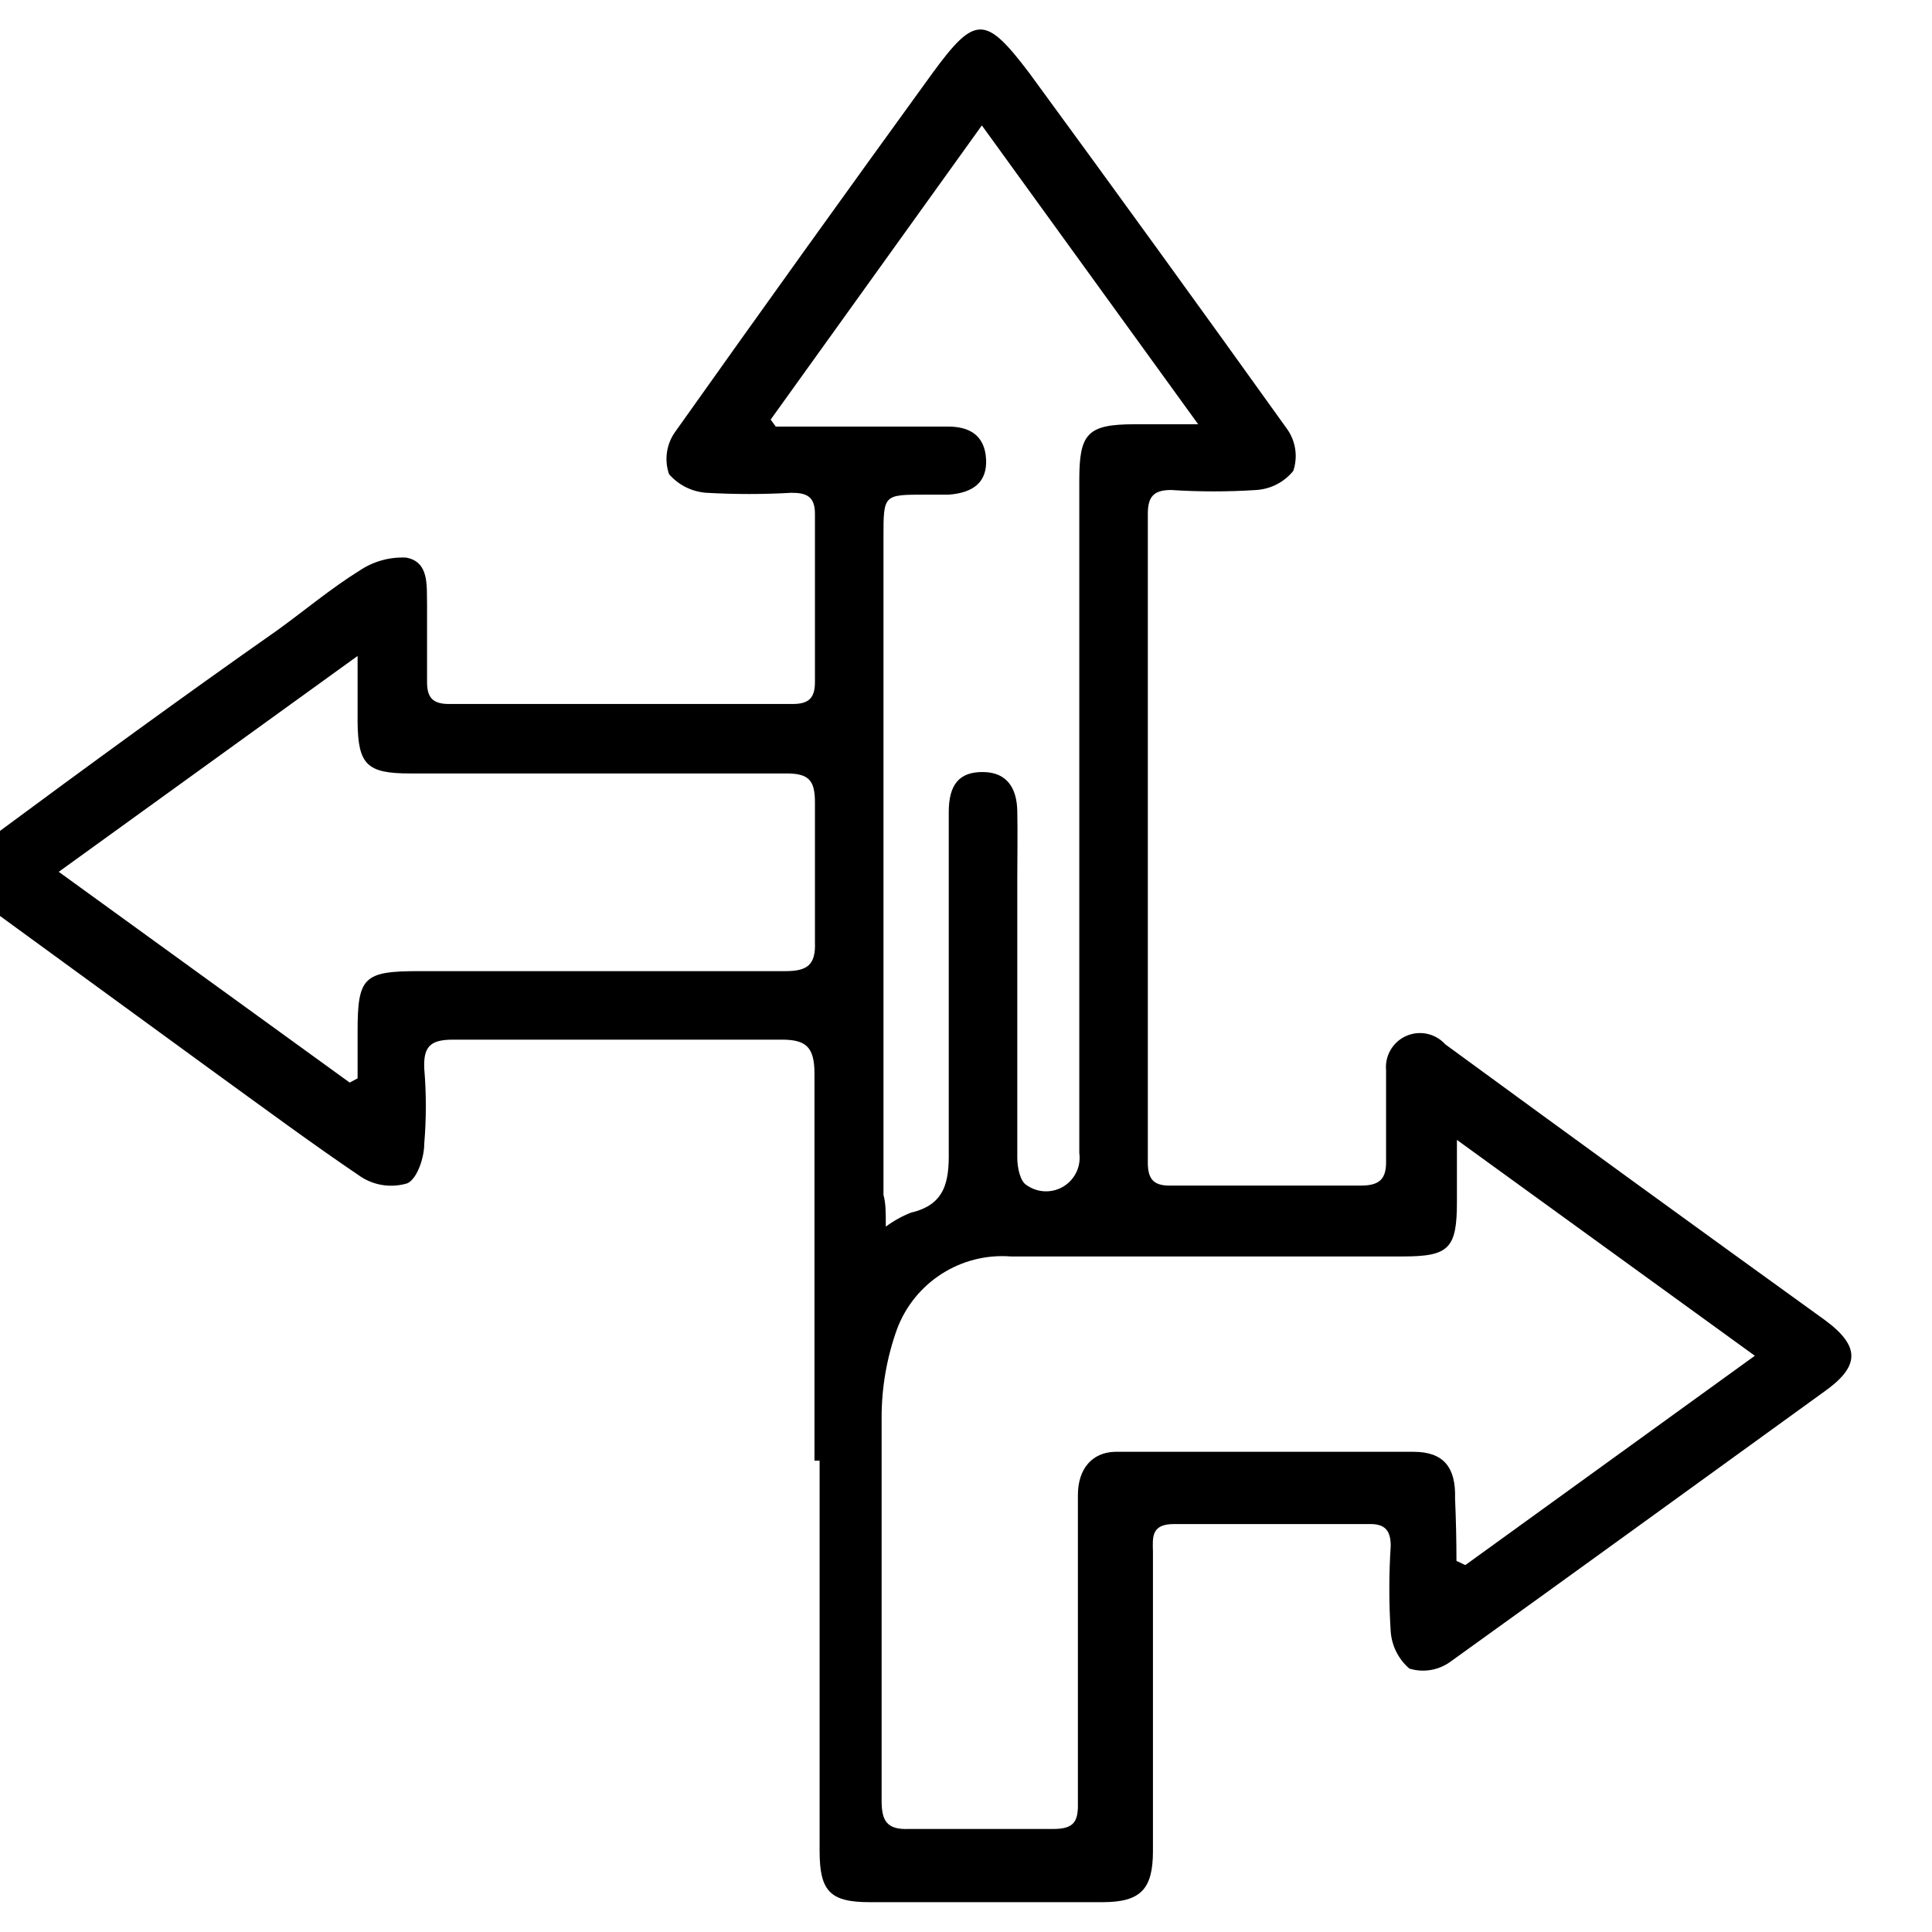
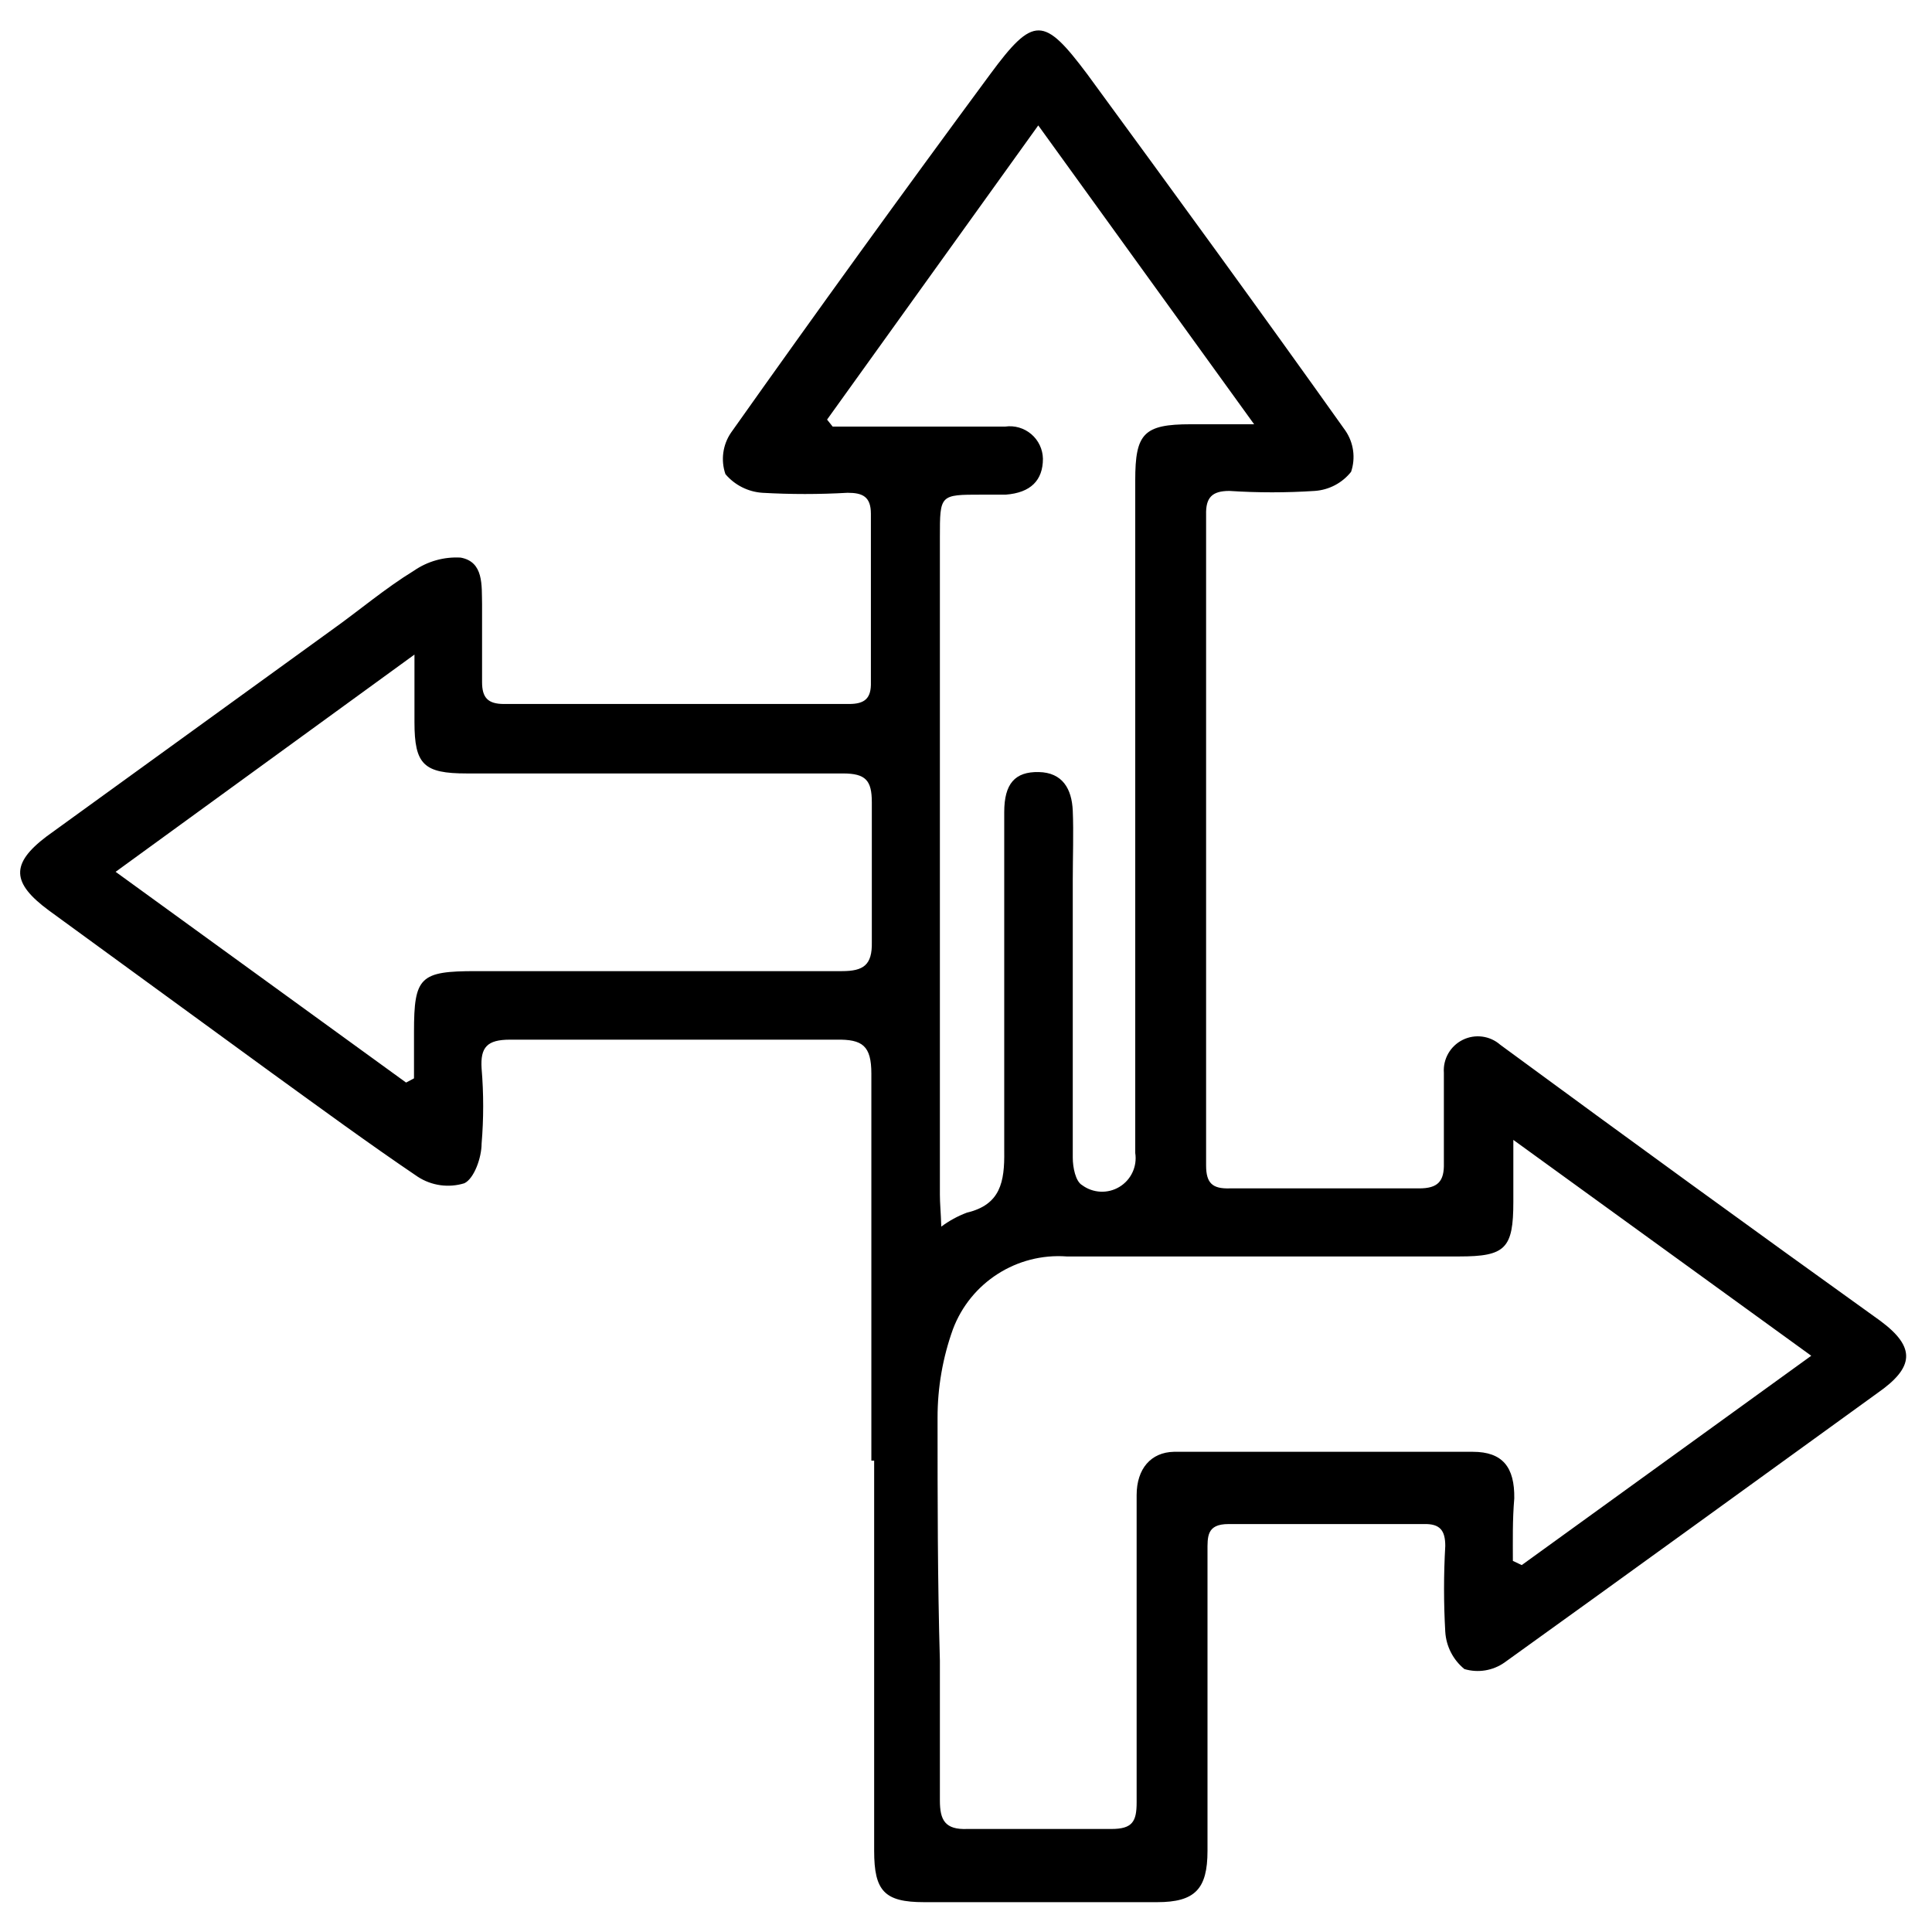
<svg xmlns="http://www.w3.org/2000/svg" viewBox="0 0 41.44 41.44">
  <defs>
    <style>.cls-1{opacity:0.9;}.cls-1,.cls-2{isolation:isolate;}</style>
  </defs>
  <g id="Lorem_Ipsum_Dolor" data-name="Lorem Ipsum Dolor">
-     <path d="M17.47,31.33c0-2.77,0-5.53,0-8.3,0-.6-.2-.74-.76-.73q-3.5,0-7,0c-.49,0-.63.16-.61.62a9.61,9.61,0,0,1,0,1.61c0,.3-.15.75-.36.85a1.19,1.19,0,0,1-1-.14C6.69,24.53,5.65,23.76,4.6,23L-.16,19.53c-.81-.59-.84-1,0-1.59,2-1.48,4.08-3,6.12-4.43.58-.42,1.14-.89,1.75-1.27a1.65,1.65,0,0,1,1-.28c.5.09.44.6.45,1,0,.56,0,1.11,0,1.67,0,.33.12.47.47.47H17c.34,0,.48-.12.48-.47,0-1.2,0-2.4,0-3.61,0-.37-.18-.45-.5-.45a16,16,0,0,1-1.83,0,1.17,1.17,0,0,1-.8-.4,1,1,0,0,1,.12-.89Q17.23,5.39,20,1.57c.92-1.26,1.14-1.24,2.08,0q2.79,3.81,5.54,7.65a1,1,0,0,1,.12.88,1.11,1.11,0,0,1-.79.41,14,14,0,0,1-1.83,0c-.37,0-.5.14-.5.51q0,7,0,13.92c0,.38.15.5.51.49,1.35,0,2.71,0,4.06,0,.41,0,.55-.15.54-.54,0-.64,0-1.3,0-1.94A.73.73,0,0,1,31,22.4q4.1,3,8.15,5.92c.77.57.74,1-.05,1.55-2.67,1.93-5.34,3.87-8,5.78a1,1,0,0,1-.87.14,1.16,1.16,0,0,1-.4-.79,14.12,14.12,0,0,1,0-1.84c0-.33-.12-.48-.47-.47-1.39,0-2.79,0-4.18,0-.48,0-.46.27-.45.59q0,3.21,0,6.42c0,.82-.26,1.1-1.08,1.1h-5c-.85,0-1.07-.24-1.07-1.1V31.33Zm13.77,2.15.19.09,6.21-4.49-6.39-4.63c0,.55,0,.94,0,1.33,0,1-.17,1.17-1.16,1.17-2.8,0-5.61,0-8.41,0a2.41,2.41,0,0,0-2.44,1.56,5.59,5.59,0,0,0-.33,1.9c0,1.74,0,3.48,0,5.21,0,1,0,2,0,3,0,.42.1.63.58.61,1,0,2.07,0,3.1,0,.45,0,.54-.16.53-.57,0-1.07,0-2.14,0-3.21s0-2.25,0-3.38c0-.57.31-.92.8-.93,2.13,0,4.27,0,6.4,0,.64,0,.91.33.89,1C31.23,32.61,31.24,33.05,31.24,33.48ZM19,26.31a2.39,2.39,0,0,1,.54-.3c.73-.17.82-.66.81-1.32,0-2.42,0-4.85,0-7.27,0-.61.24-.87.75-.86s.71.36.72.83,0,1,0,1.49c0,2,0,4,0,5.95,0,.21.06.51.2.59a.72.72,0,0,0,1.13-.69q0-7.21,0-14.43c0-1,.17-1.2,1.19-1.2H25.7L21.06,2.69,16.53,9l.11.15h3.7c.47,0,.78.2.81.69s-.26.73-.8.77h-.51c-.89,0-.89,0-.89.91V25.63C19,25.81,19,26,19,26.31ZM7.5,23.22l.17-.09v-1c0-1.18.13-1.3,1.33-1.3,2.61,0,5.23,0,7.85,0,.46,0,.65-.13.63-.62,0-1,0-2,0-3,0-.47-.13-.62-.61-.62-2.69,0-5.39,0-8.08,0-.92,0-1.11-.19-1.12-1.1V14.07L1.26,18.7Z" />
+     <path d="M18.69,31.33c0-2.77,0-5.53,0-8.3,0-.6-.19-.74-.75-.73q-3.5,0-7,0c-.49,0-.64.16-.61.62a9.61,9.61,0,0,1,0,1.61c0,.3-.16.75-.37.85a1.19,1.19,0,0,1-1-.14C7.91,24.53,6.86,23.76,5.81,23L1.05,19.53c-.8-.59-.83-1-.05-1.59l6.12-4.43c.59-.42,1.14-.89,1.76-1.27a1.6,1.6,0,0,1,1-.28c.5.09.45.6.46,1,0,.56,0,1.11,0,1.67,0,.33.12.47.47.47h7.4c.34,0,.48-.12.47-.47,0-1.2,0-2.4,0-3.61,0-.37-.18-.45-.5-.45a16,16,0,0,1-1.83,0,1.14,1.14,0,0,1-.79-.4,1,1,0,0,1,.12-.89q2.74-3.87,5.56-7.69c.93-1.26,1.15-1.24,2.08,0,1.86,2.54,3.72,5.09,5.54,7.65a1,1,0,0,1,.12.88,1.09,1.09,0,0,1-.78.41,14,14,0,0,1-1.83,0c-.37,0-.51.14-.5.51V25c0,.38.14.5.5.49,1.36,0,2.71,0,4.07,0,.4,0,.54-.15.53-.54,0-.64,0-1.3,0-1.94a.73.73,0,0,1,1.21-.6q4.08,3,8.15,5.92c.77.57.73,1-.06,1.55-2.67,1.93-5.34,3.87-8,5.78a1,1,0,0,1-.86.14A1.12,1.12,0,0,1,31,35a16.14,16.14,0,0,1,0-1.84c0-.33-.11-.48-.46-.47-1.4,0-2.79,0-4.19,0-.47,0-.45.27-.45.59V39.7c0,.82-.27,1.1-1.08,1.1h-5c-.85,0-1.07-.24-1.07-1.1q0-4.19,0-8.37Zm13.76,2.15.19.09,6.21-4.49-6.39-4.63v1.33c0,1-.17,1.17-1.16,1.17-2.81,0-5.61,0-8.42,0a2.42,2.42,0,0,0-2.44,1.56,5.59,5.59,0,0,0-.33,1.9c0,1.74,0,3.48.05,5.21,0,1,0,2,0,3,0,.42.11.63.59.61q1.55,0,3.09,0c.45,0,.54-.16.54-.57,0-1.07,0-2.14,0-3.21s0-2.25,0-3.38c0-.57.31-.92.8-.93,2.14,0,4.27,0,6.41,0,.64,0,.9.33.89,1C32.44,32.61,32.45,33.05,32.45,33.48ZM20.19,26.31a2.22,2.22,0,0,1,.55-.3c.72-.17.81-.66.8-1.32,0-2.42,0-4.85,0-7.27,0-.61.23-.87.74-.86s.71.36.73.83,0,1,0,1.49c0,2,0,4,0,5.95,0,.21.06.51.2.59a.72.72,0,0,0,1.14-.69V10.3c0-1,.18-1.2,1.19-1.2h1.36L22.27,2.69,17.74,9l.12.15h3.7a.71.71,0,0,1,.81.69c0,.46-.26.73-.8.77h-.52c-.89,0-.89,0-.89.91V25.63C20.16,25.81,20.18,26,20.19,26.31ZM8.71,23.22l.17-.09v-1c0-1.18.13-1.3,1.33-1.3,2.62,0,5.23,0,7.85,0,.46,0,.65-.13.64-.62,0-1,0-2,0-3,0-.47-.13-.62-.62-.62-2.69,0-5.38,0-8.07,0-.92,0-1.12-.19-1.12-1.1,0-.43,0-.85,0-1.45L2.48,18.7Z" />
  </g>
</svg>
